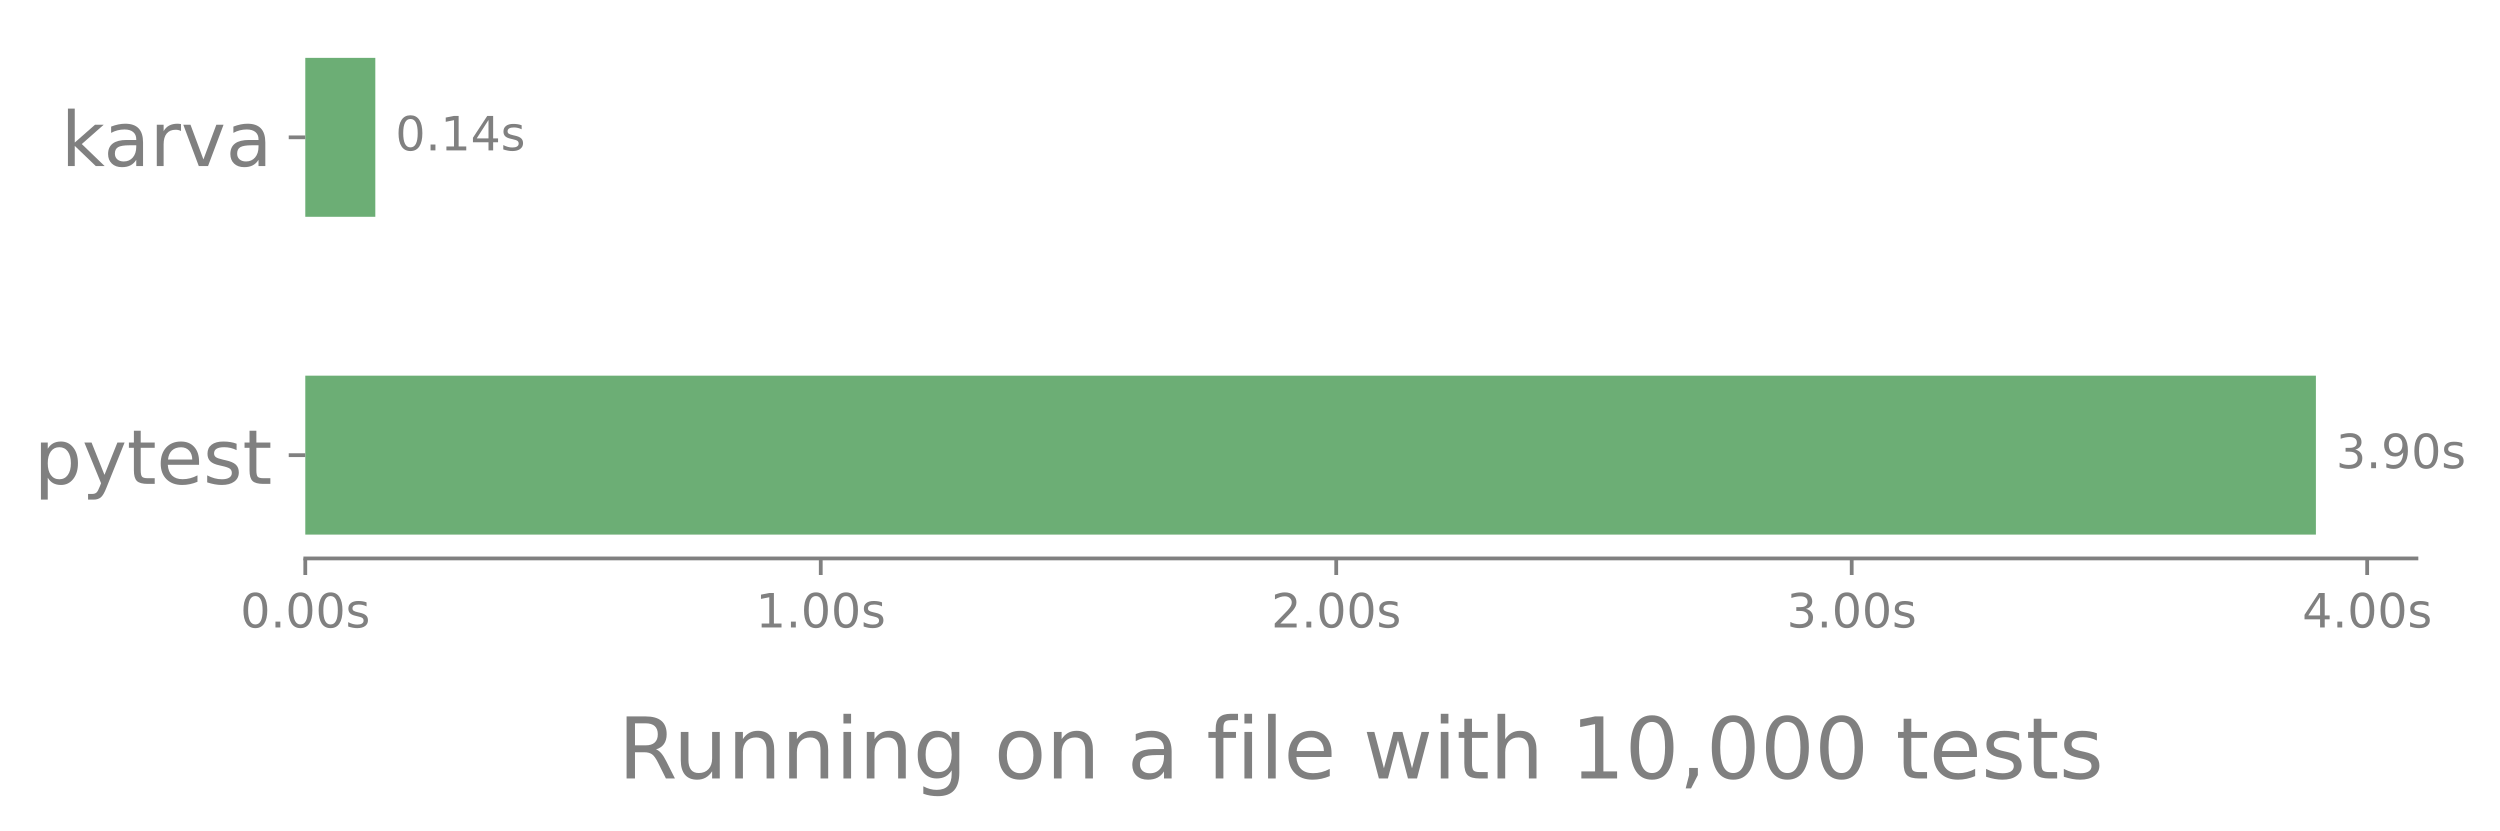
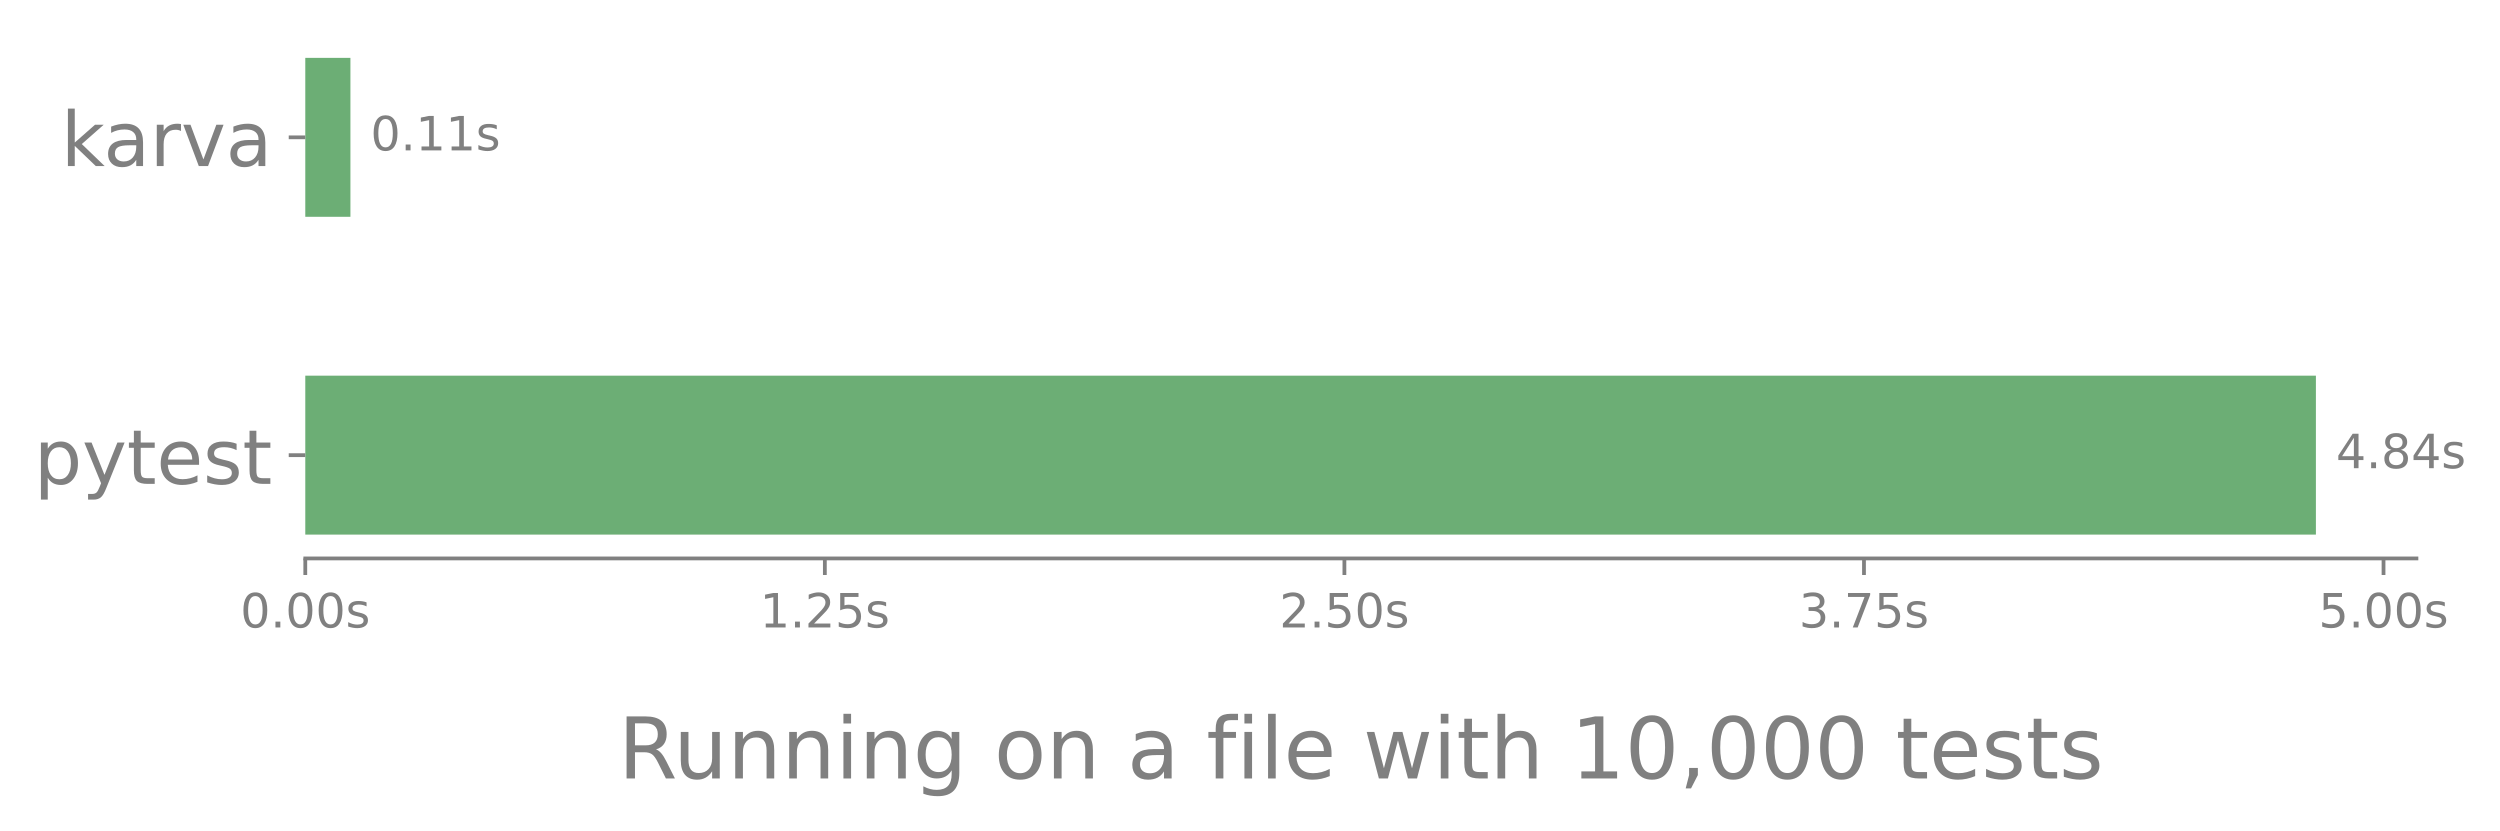
<svg xmlns="http://www.w3.org/2000/svg" xmlns:xlink="http://www.w3.org/1999/xlink" width="528.622pt" height="175.551pt" viewBox="0 0 528.622 175.551" version="1.1">
  <defs>
    <style type="text/css">*{stroke-linejoin: round; stroke-linecap: butt}</style>
  </defs>
  <g id="figure_1">
    <g id="patch_1">
      <path d="M 0 175.551  L 528.622 175.551  L 528.622 0  L 0 0  L 0 175.551  z " style="fill: none" />
    </g>
    <g id="axes_1">
      <g id="patch_2">
        <path d="M 64.552 118.08  L 510.952 118.08  L 510.952 7.2  L 64.552 7.2  L 64.552 118.08  z " style="fill: none" />
      </g>
      <g id="patch_3">
-         <path d="M 64.552 113.04  L 489.695 113.04  L 489.695 79.44  L 64.552 79.44  z " clip-path="url(#p47fe1b636e)" style="fill: #6cae75" />
+         <path d="M 64.552 113.04  L 489.695 113.04  L 489.695 79.44  L 64.552 79.44  z " clip-path="url(#p35382a06ae)" style="fill: #6cae75" />
      </g>
      <g id="patch_4">
-         <path d="M 64.552 45.84  L 79.359 45.84  L 79.359 12.24  L 64.552 12.24  z " clip-path="url(#p47fe1b636e)" style="fill: #6cae75" />
+         <path d="M 64.552 45.84  L 74.096 45.84  L 74.096 12.24  L 64.552 12.24  z " clip-path="url(#p35382a06ae)" style="fill: #6cae75" />
      </g>
      <g id="matplotlib.axis_1">
        <g id="xtick_1">
          <g id="line2d_1">
            <defs>
-               <path id="mfd6f3dcb76" d="M 0 0  L 0 3.5  " style="stroke: #808080; stroke-width: 0.8" />
+               <path id="me38bb841ea" d="M 0 0  L 0 3.5  " style="stroke: #808080; stroke-width: 0.8" />
            </defs>
            <g>
-               <use xlink:href="#mfd6f3dcb76" x="64.552" y="118.08" style="fill: #808080; stroke: #808080; stroke-width: 0.8" />
+               <use xlink:href="#me38bb841ea" x="64.552" y="118.08" style="fill: #808080; stroke: #808080; stroke-width: 0.8" />
            </g>
          </g>
          <g id="text_1">
            <g style="fill: #808080" transform="translate(50.815 132.6784) scale(0.1 -0.1)">
              <defs>
                <path id="DejaVuSans-30" d="M 2034 4250  Q 1547 4250 1301 3770  Q 1056 3291 1056 2328  Q 1056 1369 1301 889  Q 1547 409 2034 409  Q 2525 409 2770 889  Q 3016 1369 3016 2328  Q 3016 3291 2770 3770  Q 2525 4250 2034 4250  z M 2034 4750  Q 2819 4750 3233 4129  Q 3647 3509 3647 2328  Q 3647 1150 3233 529  Q 2819 -91 2034 -91  Q 1250 -91 836 529  Q 422 1150 422 2328  Q 422 3509 836 4129  Q 1250 4750 2034 4750  z " transform="scale(0.015625)" />
                <path id="DejaVuSans-2e" d="M 684 794  L 1344 794  L 1344 0  L 684 0  L 684 794  z " transform="scale(0.015625)" />
                <path id="DejaVuSans-73" d="M 2834 3397  L 2834 2853  Q 2591 2978 2328 3040  Q 2066 3103 1784 3103  Q 1356 3103 1142 2972  Q 928 2841 928 2578  Q 928 2378 1081 2264  Q 1234 2150 1697 2047  L 1894 2003  Q 2506 1872 2764 1633  Q 3022 1394 3022 966  Q 3022 478 2636 193  Q 2250 -91 1575 -91  Q 1294 -91 989 -36  Q 684 19 347 128  L 347 722  Q 666 556 975 473  Q 1284 391 1588 391  Q 1994 391 2212 530  Q 2431 669 2431 922  Q 2431 1156 2273 1281  Q 2116 1406 1581 1522  L 1381 1569  Q 847 1681 609 1914  Q 372 2147 372 2553  Q 372 3047 722 3315  Q 1072 3584 1716 3584  Q 2034 3584 2315 3537  Q 2597 3491 2834 3397  z " transform="scale(0.015625)" />
              </defs>
              <use xlink:href="#DejaVuSans-30" />
              <use xlink:href="#DejaVuSans-2e" transform="translate(63.62305 0)" />
              <use xlink:href="#DejaVuSans-30" transform="translate(95.41016 0)" />
              <use xlink:href="#DejaVuSans-30" transform="translate(159.0332 0)" />
              <use xlink:href="#DejaVuSans-73" transform="translate(222.6562 0)" />
            </g>
          </g>
        </g>
        <g id="xtick_2">
          <g id="line2d_2">
            <g>
-               <use xlink:href="#mfd6f3dcb76" x="173.548" y="118.08" style="fill: #808080; stroke: #808080; stroke-width: 0.8" />
+               <use xlink:href="#me38bb841ea" x="174.413" y="118.08" style="fill: #808080; stroke: #808080; stroke-width: 0.8" />
            </g>
          </g>
          <g id="text_2">
-             <g style="fill: #808080" transform="translate(159.8109 132.6784) scale(0.1 -0.1)">
+             <g style="fill: #808080" transform="translate(160.675 132.6784) scale(0.1 -0.1)">
              <defs>
                <path id="DejaVuSans-31" d="M 794 531  L 1825 531  L 1825 4091  L 703 3866  L 703 4441  L 1819 4666  L 2450 4666  L 2450 531  L 3481 531  L 3481 0  L 794 0  L 794 531  z " transform="scale(0.015625)" />
+                 <path id="DejaVuSans-32" d="M 1228 531  L 3431 531  L 3431 0  L 469 0  L 469 531  Q 828 903 1448 1529  Q 2069 2156 2228 2338  Q 2531 2678 2651 2914  Q 2772 3150 2772 3378  Q 2772 3750 2511 3984  Q 2250 4219 1831 4219  Q 1534 4219 1204 4116  Q 875 4013 500 3803  L 500 4441  Q 881 4594 1212 4672  Q 1544 4750 1819 4750  Q 2544 4750 2975 4387  Q 3406 4025 3406 3419  Q 3406 3131 3298 2873  Q 3191 2616 2906 2266  Q 2828 2175 2409 1742  Q 1991 1309 1228 531  z " transform="scale(0.015625)" />
+                 <path id="DejaVuSans-35" d="M 691 4666  L 3169 4666  L 3169 4134  L 1269 4134  L 1269 2991  Q 1406 3038 1543 3061  Q 1681 3084 1819 3084  Q 2600 3084 3056 2656  Q 3513 2228 3513 1497  Q 3513 744 3044 326  Q 2575 -91 1722 -91  Q 1428 -91 1123 -41  Q 819 9 494 109  L 494 744  Q 775 591 1075 516  Q 1375 441 1709 441  Q 2250 441 2565 725  Q 2881 1009 2881 1497  Q 2881 1984 2565 2268  Q 2250 2553 1709 2553  Q 1456 2553 1204 2497  Q 953 2441 691 2322  L 691 4666  z " transform="scale(0.015625)" />
              </defs>
              <use xlink:href="#DejaVuSans-31" />
              <use xlink:href="#DejaVuSans-2e" transform="translate(63.62305 0)" />
-               <use xlink:href="#DejaVuSans-30" transform="translate(95.41016 0)" />
-               <use xlink:href="#DejaVuSans-30" transform="translate(159.0332 0)" />
+               <use xlink:href="#DejaVuSans-32" transform="translate(95.41016 0)" />
+               <use xlink:href="#DejaVuSans-35" transform="translate(159.0332 0)" />
              <use xlink:href="#DejaVuSans-73" transform="translate(222.6562 0)" />
            </g>
          </g>
        </g>
        <g id="xtick_3">
          <g id="line2d_3">
            <g>
-               <use xlink:href="#mfd6f3dcb76" x="282.544" y="118.08" style="fill: #808080; stroke: #808080; stroke-width: 0.8" />
+               <use xlink:href="#me38bb841ea" x="284.273" y="118.08" style="fill: #808080; stroke: #808080; stroke-width: 0.8" />
            </g>
          </g>
          <g id="text_3">
-             <g style="fill: #808080" transform="translate(268.8069 132.6784) scale(0.1 -0.1)">
-               <defs>
-                 <path id="DejaVuSans-32" d="M 1228 531  L 3431 531  L 3431 0  L 469 0  L 469 531  Q 828 903 1448 1529  Q 2069 2156 2228 2338  Q 2531 2678 2651 2914  Q 2772 3150 2772 3378  Q 2772 3750 2511 3984  Q 2250 4219 1831 4219  Q 1534 4219 1204 4116  Q 875 4013 500 3803  L 500 4441  Q 881 4594 1212 4672  Q 1544 4750 1819 4750  Q 2544 4750 2975 4387  Q 3406 4025 3406 3419  Q 3406 3131 3298 2873  Q 3191 2616 2906 2266  Q 2828 2175 2409 1742  Q 1991 1309 1228 531  z " transform="scale(0.015625)" />
-               </defs>
+             <g style="fill: #808080" transform="translate(270.535 132.6784) scale(0.1 -0.1)">
              <use xlink:href="#DejaVuSans-32" />
              <use xlink:href="#DejaVuSans-2e" transform="translate(63.62305 0)" />
-               <use xlink:href="#DejaVuSans-30" transform="translate(95.41016 0)" />
+               <use xlink:href="#DejaVuSans-35" transform="translate(95.41016 0)" />
              <use xlink:href="#DejaVuSans-30" transform="translate(159.0332 0)" />
              <use xlink:href="#DejaVuSans-73" transform="translate(222.6562 0)" />
            </g>
          </g>
        </g>
        <g id="xtick_4">
          <g id="line2d_4">
            <g>
-               <use xlink:href="#mfd6f3dcb76" x="391.54" y="118.08" style="fill: #808080; stroke: #808080; stroke-width: 0.8" />
+               <use xlink:href="#me38bb841ea" x="394.133" y="118.08" style="fill: #808080; stroke: #808080; stroke-width: 0.8" />
            </g>
          </g>
          <g id="text_4">
-             <g style="fill: #808080" transform="translate(377.8028 132.6784) scale(0.1 -0.1)">
+             <g style="fill: #808080" transform="translate(380.395 132.6784) scale(0.1 -0.1)">
              <defs>
                <path id="DejaVuSans-33" d="M 2597 2516  Q 3050 2419 3304 2112  Q 3559 1806 3559 1356  Q 3559 666 3084 287  Q 2609 -91 1734 -91  Q 1441 -91 1130 -33  Q 819 25 488 141  L 488 750  Q 750 597 1062 519  Q 1375 441 1716 441  Q 2309 441 2620 675  Q 2931 909 2931 1356  Q 2931 1769 2642 2001  Q 2353 2234 1838 2234  L 1294 2234  L 1294 2753  L 1863 2753  Q 2328 2753 2575 2939  Q 2822 3125 2822 3475  Q 2822 3834 2567 4026  Q 2313 4219 1838 4219  Q 1578 4219 1281 4162  Q 984 4106 628 3988  L 628 4550  Q 988 4650 1302 4700  Q 1616 4750 1894 4750  Q 2613 4750 3031 4423  Q 3450 4097 3450 3541  Q 3450 3153 3228 2886  Q 3006 2619 2597 2516  z " transform="scale(0.015625)" />
+                 <path id="DejaVuSans-37" d="M 525 4666  L 3525 4666  L 3525 4397  L 1831 0  L 1172 0  L 2766 4134  L 525 4134  L 525 4666  z " transform="scale(0.015625)" />
              </defs>
              <use xlink:href="#DejaVuSans-33" />
              <use xlink:href="#DejaVuSans-2e" transform="translate(63.62305 0)" />
-               <use xlink:href="#DejaVuSans-30" transform="translate(95.41016 0)" />
-               <use xlink:href="#DejaVuSans-30" transform="translate(159.0332 0)" />
+               <use xlink:href="#DejaVuSans-37" transform="translate(95.41016 0)" />
+               <use xlink:href="#DejaVuSans-35" transform="translate(159.0332 0)" />
              <use xlink:href="#DejaVuSans-73" transform="translate(222.6562 0)" />
            </g>
          </g>
        </g>
        <g id="xtick_5">
          <g id="line2d_5">
            <g>
-               <use xlink:href="#mfd6f3dcb76" x="500.536" y="118.08" style="fill: #808080; stroke: #808080; stroke-width: 0.8" />
+               <use xlink:href="#me38bb841ea" x="503.993" y="118.08" style="fill: #808080; stroke: #808080; stroke-width: 0.8" />
            </g>
          </g>
          <g id="text_5">
-             <g style="fill: #808080" transform="translate(486.7988 132.6784) scale(0.1 -0.1)">
-               <defs>
-                 <path id="DejaVuSans-34" d="M 2419 4116  L 825 1625  L 2419 1625  L 2419 4116  z M 2253 4666  L 3047 4666  L 3047 1625  L 3713 1625  L 3713 1100  L 3047 1100  L 3047 0  L 2419 0  L 2419 1100  L 313 1100  L 313 1709  L 2253 4666  z " transform="scale(0.015625)" />
-               </defs>
-               <use xlink:href="#DejaVuSans-34" />
+             <g style="fill: #808080" transform="translate(490.255 132.6784) scale(0.1 -0.1)">
+               <use xlink:href="#DejaVuSans-35" />
              <use xlink:href="#DejaVuSans-2e" transform="translate(63.62305 0)" />
              <use xlink:href="#DejaVuSans-30" transform="translate(95.41016 0)" />
              <use xlink:href="#DejaVuSans-30" transform="translate(159.0332 0)" />
              <use xlink:href="#DejaVuSans-73" transform="translate(222.6562 0)" />
            </g>
          </g>
        </g>
      </g>
      <g id="matplotlib.axis_2">
        <g id="ytick_1">
          <g id="line2d_6">
            <defs>
-               <path id="m2222eceaf9" d="M 0 0  L -3.5 0  " style="stroke: #808080; stroke-width: 0.8" />
+               <path id="m863bd9532c" d="M 0 0  L -3.5 0  " style="stroke: #808080; stroke-width: 0.8" />
            </defs>
            <g>
-               <use xlink:href="#m2222eceaf9" x="64.552" y="96.24" style="fill: #808080; stroke: #808080; stroke-width: 0.8" />
+               <use xlink:href="#m863bd9532c" x="64.552" y="96.24" style="fill: #808080; stroke: #808080; stroke-width: 0.8" />
            </g>
          </g>
          <g id="text_6">
            <g style="fill: #808080" transform="translate(7.2 102.3187) scale(0.16 -0.16)">
              <defs>
                <path id="DejaVuSans-70" d="M 1159 525  L 1159 -1331  L 581 -1331  L 581 3500  L 1159 3500  L 1159 2969  Q 1341 3281 1617 3432  Q 1894 3584 2278 3584  Q 2916 3584 3314 3078  Q 3713 2572 3713 1747  Q 3713 922 3314 415  Q 2916 -91 2278 -91  Q 1894 -91 1617 61  Q 1341 213 1159 525  z M 3116 1747  Q 3116 2381 2855 2742  Q 2594 3103 2138 3103  Q 1681 3103 1420 2742  Q 1159 2381 1159 1747  Q 1159 1113 1420 752  Q 1681 391 2138 391  Q 2594 391 2855 752  Q 3116 1113 3116 1747  z " transform="scale(0.015625)" />
                <path id="DejaVuSans-79" d="M 2059 -325  Q 1816 -950 1584 -1140  Q 1353 -1331 966 -1331  L 506 -1331  L 506 -850  L 844 -850  Q 1081 -850 1212 -737  Q 1344 -625 1503 -206  L 1606 56  L 191 3500  L 800 3500  L 1894 763  L 2988 3500  L 3597 3500  L 2059 -325  z " transform="scale(0.015625)" />
                <path id="DejaVuSans-74" d="M 1172 4494  L 1172 3500  L 2356 3500  L 2356 3053  L 1172 3053  L 1172 1153  Q 1172 725 1289 603  Q 1406 481 1766 481  L 2356 481  L 2356 0  L 1766 0  Q 1100 0 847 248  Q 594 497 594 1153  L 594 3053  L 172 3053  L 172 3500  L 594 3500  L 594 4494  L 1172 4494  z " transform="scale(0.015625)" />
                <path id="DejaVuSans-65" d="M 3597 1894  L 3597 1613  L 953 1613  Q 991 1019 1311 708  Q 1631 397 2203 397  Q 2534 397 2845 478  Q 3156 559 3463 722  L 3463 178  Q 3153 47 2828 -22  Q 2503 -91 2169 -91  Q 1331 -91 842 396  Q 353 884 353 1716  Q 353 2575 817 3079  Q 1281 3584 2069 3584  Q 2775 3584 3186 3129  Q 3597 2675 3597 1894  z M 3022 2063  Q 3016 2534 2758 2815  Q 2500 3097 2075 3097  Q 1594 3097 1305 2825  Q 1016 2553 972 2059  L 3022 2063  z " transform="scale(0.015625)" />
              </defs>
              <use xlink:href="#DejaVuSans-70" />
              <use xlink:href="#DejaVuSans-79" transform="translate(63.47656 0)" />
              <use xlink:href="#DejaVuSans-74" transform="translate(122.6562 0)" />
              <use xlink:href="#DejaVuSans-65" transform="translate(161.8652 0)" />
              <use xlink:href="#DejaVuSans-73" transform="translate(223.3887 0)" />
              <use xlink:href="#DejaVuSans-74" transform="translate(275.4883 0)" />
            </g>
          </g>
        </g>
        <g id="ytick_2">
          <g id="line2d_7">
            <g>
-               <use xlink:href="#m2222eceaf9" x="64.552" y="29.04" style="fill: #808080; stroke: #808080; stroke-width: 0.8" />
+               <use xlink:href="#m863bd9532c" x="64.552" y="29.04" style="fill: #808080; stroke: #808080; stroke-width: 0.8" />
            </g>
          </g>
          <g id="text_7">
            <g style="fill: #808080" transform="translate(12.91 35.11875) scale(0.16 -0.16)">
              <defs>
                <path id="DejaVuSans-6b" d="M 581 4863  L 1159 4863  L 1159 1991  L 2875 3500  L 3609 3500  L 1753 1863  L 3688 0  L 2938 0  L 1159 1709  L 1159 0  L 581 0  L 581 4863  z " transform="scale(0.015625)" />
                <path id="DejaVuSans-61" d="M 2194 1759  Q 1497 1759 1228 1600  Q 959 1441 959 1056  Q 959 750 1161 570  Q 1363 391 1709 391  Q 2188 391 2477 730  Q 2766 1069 2766 1631  L 2766 1759  L 2194 1759  z M 3341 1997  L 3341 0  L 2766 0  L 2766 531  Q 2569 213 2275 61  Q 1981 -91 1556 -91  Q 1019 -91 701 211  Q 384 513 384 1019  Q 384 1609 779 1909  Q 1175 2209 1959 2209  L 2766 2209  L 2766 2266  Q 2766 2663 2505 2880  Q 2244 3097 1772 3097  Q 1472 3097 1187 3025  Q 903 2953 641 2809  L 641 3341  Q 956 3463 1253 3523  Q 1550 3584 1831 3584  Q 2591 3584 2966 3190  Q 3341 2797 3341 1997  z " transform="scale(0.015625)" />
                <path id="DejaVuSans-72" d="M 2631 2963  Q 2534 3019 2420 3045  Q 2306 3072 2169 3072  Q 1681 3072 1420 2755  Q 1159 2438 1159 1844  L 1159 0  L 581 0  L 581 3500  L 1159 3500  L 1159 2956  Q 1341 3275 1631 3429  Q 1922 3584 2338 3584  Q 2397 3584 2469 3576  Q 2541 3569 2628 3553  L 2631 2963  z " transform="scale(0.015625)" />
                <path id="DejaVuSans-76" d="M 191 3500  L 800 3500  L 1894 563  L 2988 3500  L 3597 3500  L 2284 0  L 1503 0  L 191 3500  z " transform="scale(0.015625)" />
              </defs>
              <use xlink:href="#DejaVuSans-6b" />
              <use xlink:href="#DejaVuSans-61" transform="translate(56.16016 0)" />
              <use xlink:href="#DejaVuSans-72" transform="translate(117.4395 0)" />
              <use xlink:href="#DejaVuSans-76" transform="translate(158.5527 0)" />
              <use xlink:href="#DejaVuSans-61" transform="translate(217.7324 0)" />
            </g>
          </g>
        </g>
      </g>
      <g id="patch_5">
        <path d="M 64.552 118.08  L 510.952 118.08  " style="fill: none; stroke: #808080; stroke-width: 0.8; stroke-linejoin: miter; stroke-linecap: square" />
      </g>
      <g id="text_8">
        <g style="fill: #808080" transform="translate(493.9468 98.99938) scale(0.1 -0.1)">
          <defs>
-             <path id="DejaVuSans-39" d="M 703 97  L 703 672  Q 941 559 1184 500  Q 1428 441 1663 441  Q 2288 441 2617 861  Q 2947 1281 2994 2138  Q 2813 1869 2534 1725  Q 2256 1581 1919 1581  Q 1219 1581 811 2004  Q 403 2428 403 3163  Q 403 3881 828 4315  Q 1253 4750 1959 4750  Q 2769 4750 3195 4129  Q 3622 3509 3622 2328  Q 3622 1225 3098 567  Q 2575 -91 1691 -91  Q 1453 -91 1209 -44  Q 966 3 703 97  z M 1959 2075  Q 2384 2075 2632 2365  Q 2881 2656 2881 3163  Q 2881 3666 2632 3958  Q 2384 4250 1959 4250  Q 1534 4250 1286 3958  Q 1038 3666 1038 3163  Q 1038 2656 1286 2365  Q 1534 2075 1959 2075  z " transform="scale(0.015625)" />
+             <path id="DejaVuSans-34" d="M 2419 4116  L 825 1625  L 2419 1625  L 2419 4116  z M 2253 4666  L 3047 4666  L 3047 1625  L 3713 1625  L 3713 1100  L 3047 1100  L 3047 0  L 2419 0  L 2419 1100  L 313 1100  L 313 1709  L 2253 4666  z " transform="scale(0.015625)" />
+             <path id="DejaVuSans-38" d="M 2034 2216  Q 1584 2216 1326 1975  Q 1069 1734 1069 1313  Q 1069 891 1326 650  Q 1584 409 2034 409  Q 2484 409 2743 651  Q 3003 894 3003 1313  Q 3003 1734 2745 1975  Q 2488 2216 2034 2216  z M 1403 2484  Q 997 2584 770 2862  Q 544 3141 544 3541  Q 544 4100 942 4425  Q 1341 4750 2034 4750  Q 2731 4750 3128 4425  Q 3525 4100 3525 3541  Q 3525 3141 3298 2862  Q 3072 2584 2669 2484  Q 3125 2378 3379 2068  Q 3634 1759 3634 1313  Q 3634 634 3220 271  Q 2806 -91 2034 -91  Q 1263 -91 848 271  Q 434 634 434 1313  Q 434 1759 690 2068  Q 947 2378 1403 2484  z M 1172 3481  Q 1172 3119 1398 2916  Q 1625 2713 2034 2713  Q 2441 2713 2670 2916  Q 2900 3119 2900 3481  Q 2900 3844 2670 4047  Q 2441 4250 2034 4250  Q 1625 4250 1398 4047  Q 1172 3844 1172 3481  z " transform="scale(0.015625)" />
          </defs>
-           <use xlink:href="#DejaVuSans-33" />
+           <use xlink:href="#DejaVuSans-34" />
          <use xlink:href="#DejaVuSans-2e" transform="translate(63.62305 0)" />
-           <use xlink:href="#DejaVuSans-39" transform="translate(95.41016 0)" />
-           <use xlink:href="#DejaVuSans-30" transform="translate(159.0332 0)" />
+           <use xlink:href="#DejaVuSans-38" transform="translate(95.41016 0)" />
+           <use xlink:href="#DejaVuSans-34" transform="translate(159.0332 0)" />
          <use xlink:href="#DejaVuSans-73" transform="translate(222.6562 0)" />
        </g>
      </g>
      <g id="text_9">
-         <g style="fill: #808080" transform="translate(83.61 31.79938) scale(0.1 -0.1)">
+         <g style="fill: #808080" transform="translate(78.34714 31.79938) scale(0.1 -0.1)">
          <use xlink:href="#DejaVuSans-30" />
          <use xlink:href="#DejaVuSans-2e" transform="translate(63.62305 0)" />
          <use xlink:href="#DejaVuSans-31" transform="translate(95.41016 0)" />
-           <use xlink:href="#DejaVuSans-34" transform="translate(159.0332 0)" />
+           <use xlink:href="#DejaVuSans-31" transform="translate(159.0332 0)" />
          <use xlink:href="#DejaVuSans-73" transform="translate(222.6562 0)" />
        </g>
      </g>
      <g id="text_10">
        <g style="fill: #808080" transform="translate(130.725 164.608) scale(0.18 -0.18)">
          <defs>
            <path id="DejaVuSans-52" d="M 2841 2188  Q 3044 2119 3236 1894  Q 3428 1669 3622 1275  L 4263 0  L 3584 0  L 2988 1197  Q 2756 1666 2539 1819  Q 2322 1972 1947 1972  L 1259 1972  L 1259 0  L 628 0  L 628 4666  L 2053 4666  Q 2853 4666 3247 4331  Q 3641 3997 3641 3322  Q 3641 2881 3436 2590  Q 3231 2300 2841 2188  z M 1259 4147  L 1259 2491  L 2053 2491  Q 2509 2491 2742 2702  Q 2975 2913 2975 3322  Q 2975 3731 2742 3939  Q 2509 4147 2053 4147  L 1259 4147  z " transform="scale(0.015625)" />
            <path id="DejaVuSans-75" d="M 544 1381  L 544 3500  L 1119 3500  L 1119 1403  Q 1119 906 1312 657  Q 1506 409 1894 409  Q 2359 409 2629 706  Q 2900 1003 2900 1516  L 2900 3500  L 3475 3500  L 3475 0  L 2900 0  L 2900 538  Q 2691 219 2414 64  Q 2138 -91 1772 -91  Q 1169 -91 856 284  Q 544 659 544 1381  z M 1991 3584  L 1991 3584  z " transform="scale(0.015625)" />
            <path id="DejaVuSans-6e" d="M 3513 2113  L 3513 0  L 2938 0  L 2938 2094  Q 2938 2591 2744 2837  Q 2550 3084 2163 3084  Q 1697 3084 1428 2787  Q 1159 2491 1159 1978  L 1159 0  L 581 0  L 581 3500  L 1159 3500  L 1159 2956  Q 1366 3272 1645 3428  Q 1925 3584 2291 3584  Q 2894 3584 3203 3211  Q 3513 2838 3513 2113  z " transform="scale(0.015625)" />
            <path id="DejaVuSans-69" d="M 603 3500  L 1178 3500  L 1178 0  L 603 0  L 603 3500  z M 603 4863  L 1178 4863  L 1178 4134  L 603 4134  L 603 4863  z " transform="scale(0.015625)" />
            <path id="DejaVuSans-67" d="M 2906 1791  Q 2906 2416 2648 2759  Q 2391 3103 1925 3103  Q 1463 3103 1205 2759  Q 947 2416 947 1791  Q 947 1169 1205 825  Q 1463 481 1925 481  Q 2391 481 2648 825  Q 2906 1169 2906 1791  z M 3481 434  Q 3481 -459 3084 -895  Q 2688 -1331 1869 -1331  Q 1566 -1331 1297 -1286  Q 1028 -1241 775 -1147  L 775 -588  Q 1028 -725 1275 -790  Q 1522 -856 1778 -856  Q 2344 -856 2625 -561  Q 2906 -266 2906 331  L 2906 616  Q 2728 306 2450 153  Q 2172 0 1784 0  Q 1141 0 747 490  Q 353 981 353 1791  Q 353 2603 747 3093  Q 1141 3584 1784 3584  Q 2172 3584 2450 3431  Q 2728 3278 2906 2969  L 2906 3500  L 3481 3500  L 3481 434  z " transform="scale(0.015625)" />
            <path id="DejaVuSans-20" transform="scale(0.015625)" />
            <path id="DejaVuSans-6f" d="M 1959 3097  Q 1497 3097 1228 2736  Q 959 2375 959 1747  Q 959 1119 1226 758  Q 1494 397 1959 397  Q 2419 397 2687 759  Q 2956 1122 2956 1747  Q 2956 2369 2687 2733  Q 2419 3097 1959 3097  z M 1959 3584  Q 2709 3584 3137 3096  Q 3566 2609 3566 1747  Q 3566 888 3137 398  Q 2709 -91 1959 -91  Q 1206 -91 779 398  Q 353 888 353 1747  Q 353 2609 779 3096  Q 1206 3584 1959 3584  z " transform="scale(0.015625)" />
            <path id="DejaVuSans-66" d="M 2375 4863  L 2375 4384  L 1825 4384  Q 1516 4384 1395 4259  Q 1275 4134 1275 3809  L 1275 3500  L 2222 3500  L 2222 3053  L 1275 3053  L 1275 0  L 697 0  L 697 3053  L 147 3053  L 147 3500  L 697 3500  L 697 3744  Q 697 4328 969 4595  Q 1241 4863 1831 4863  L 2375 4863  z " transform="scale(0.015625)" />
            <path id="DejaVuSans-6c" d="M 603 4863  L 1178 4863  L 1178 0  L 603 0  L 603 4863  z " transform="scale(0.015625)" />
            <path id="DejaVuSans-77" d="M 269 3500  L 844 3500  L 1563 769  L 2278 3500  L 2956 3500  L 3675 769  L 4391 3500  L 4966 3500  L 4050 0  L 3372 0  L 2619 2869  L 1863 0  L 1184 0  L 269 3500  z " transform="scale(0.015625)" />
            <path id="DejaVuSans-68" d="M 3513 2113  L 3513 0  L 2938 0  L 2938 2094  Q 2938 2591 2744 2837  Q 2550 3084 2163 3084  Q 1697 3084 1428 2787  Q 1159 2491 1159 1978  L 1159 0  L 581 0  L 581 4863  L 1159 4863  L 1159 2956  Q 1366 3272 1645 3428  Q 1925 3584 2291 3584  Q 2894 3584 3203 3211  Q 3513 2838 3513 2113  z " transform="scale(0.015625)" />
            <path id="DejaVuSans-2c" d="M 750 794  L 1409 794  L 1409 256  L 897 -744  L 494 -744  L 750 256  L 750 794  z " transform="scale(0.015625)" />
          </defs>
          <use xlink:href="#DejaVuSans-52" />
          <use xlink:href="#DejaVuSans-75" transform="translate(64.98242 0)" />
          <use xlink:href="#DejaVuSans-6e" transform="translate(128.3613 0)" />
          <use xlink:href="#DejaVuSans-6e" transform="translate(191.7402 0)" />
          <use xlink:href="#DejaVuSans-69" transform="translate(255.1191 0)" />
          <use xlink:href="#DejaVuSans-6e" transform="translate(282.9023 0)" />
          <use xlink:href="#DejaVuSans-67" transform="translate(346.2812 0)" />
          <use xlink:href="#DejaVuSans-20" transform="translate(409.7578 0)" />
          <use xlink:href="#DejaVuSans-6f" transform="translate(441.5449 0)" />
          <use xlink:href="#DejaVuSans-6e" transform="translate(502.7266 0)" />
          <use xlink:href="#DejaVuSans-20" transform="translate(566.1055 0)" />
          <use xlink:href="#DejaVuSans-61" transform="translate(597.8926 0)" />
          <use xlink:href="#DejaVuSans-20" transform="translate(659.1719 0)" />
          <use xlink:href="#DejaVuSans-66" transform="translate(690.959 0)" />
          <use xlink:href="#DejaVuSans-69" transform="translate(726.1641 0)" />
          <use xlink:href="#DejaVuSans-6c" transform="translate(753.9473 0)" />
          <use xlink:href="#DejaVuSans-65" transform="translate(781.7305 0)" />
          <use xlink:href="#DejaVuSans-20" transform="translate(843.2539 0)" />
          <use xlink:href="#DejaVuSans-77" transform="translate(875.041 0)" />
          <use xlink:href="#DejaVuSans-69" transform="translate(956.8281 0)" />
          <use xlink:href="#DejaVuSans-74" transform="translate(984.6113 0)" />
          <use xlink:href="#DejaVuSans-68" transform="translate(1023.82 0)" />
          <use xlink:href="#DejaVuSans-20" transform="translate(1087.199 0)" />
          <use xlink:href="#DejaVuSans-31" transform="translate(1118.986 0)" />
          <use xlink:href="#DejaVuSans-30" transform="translate(1182.609 0)" />
          <use xlink:href="#DejaVuSans-2c" transform="translate(1246.232 0)" />
          <use xlink:href="#DejaVuSans-30" transform="translate(1278.02 0)" />
          <use xlink:href="#DejaVuSans-30" transform="translate(1341.643 0)" />
          <use xlink:href="#DejaVuSans-30" transform="translate(1405.266 0)" />
          <use xlink:href="#DejaVuSans-20" transform="translate(1468.889 0)" />
          <use xlink:href="#DejaVuSans-74" transform="translate(1500.676 0)" />
          <use xlink:href="#DejaVuSans-65" transform="translate(1539.885 0)" />
          <use xlink:href="#DejaVuSans-73" transform="translate(1601.408 0)" />
          <use xlink:href="#DejaVuSans-74" transform="translate(1653.508 0)" />
          <use xlink:href="#DejaVuSans-73" transform="translate(1692.717 0)" />
        </g>
      </g>
    </g>
  </g>
  <defs>
-     <clipPath id="p47fe1b636e">
+     <clipPath id="p35382a06ae">
      <rect x="64.552" y="7.2" width="446.4" height="110.88" />
    </clipPath>
  </defs>
</svg>
